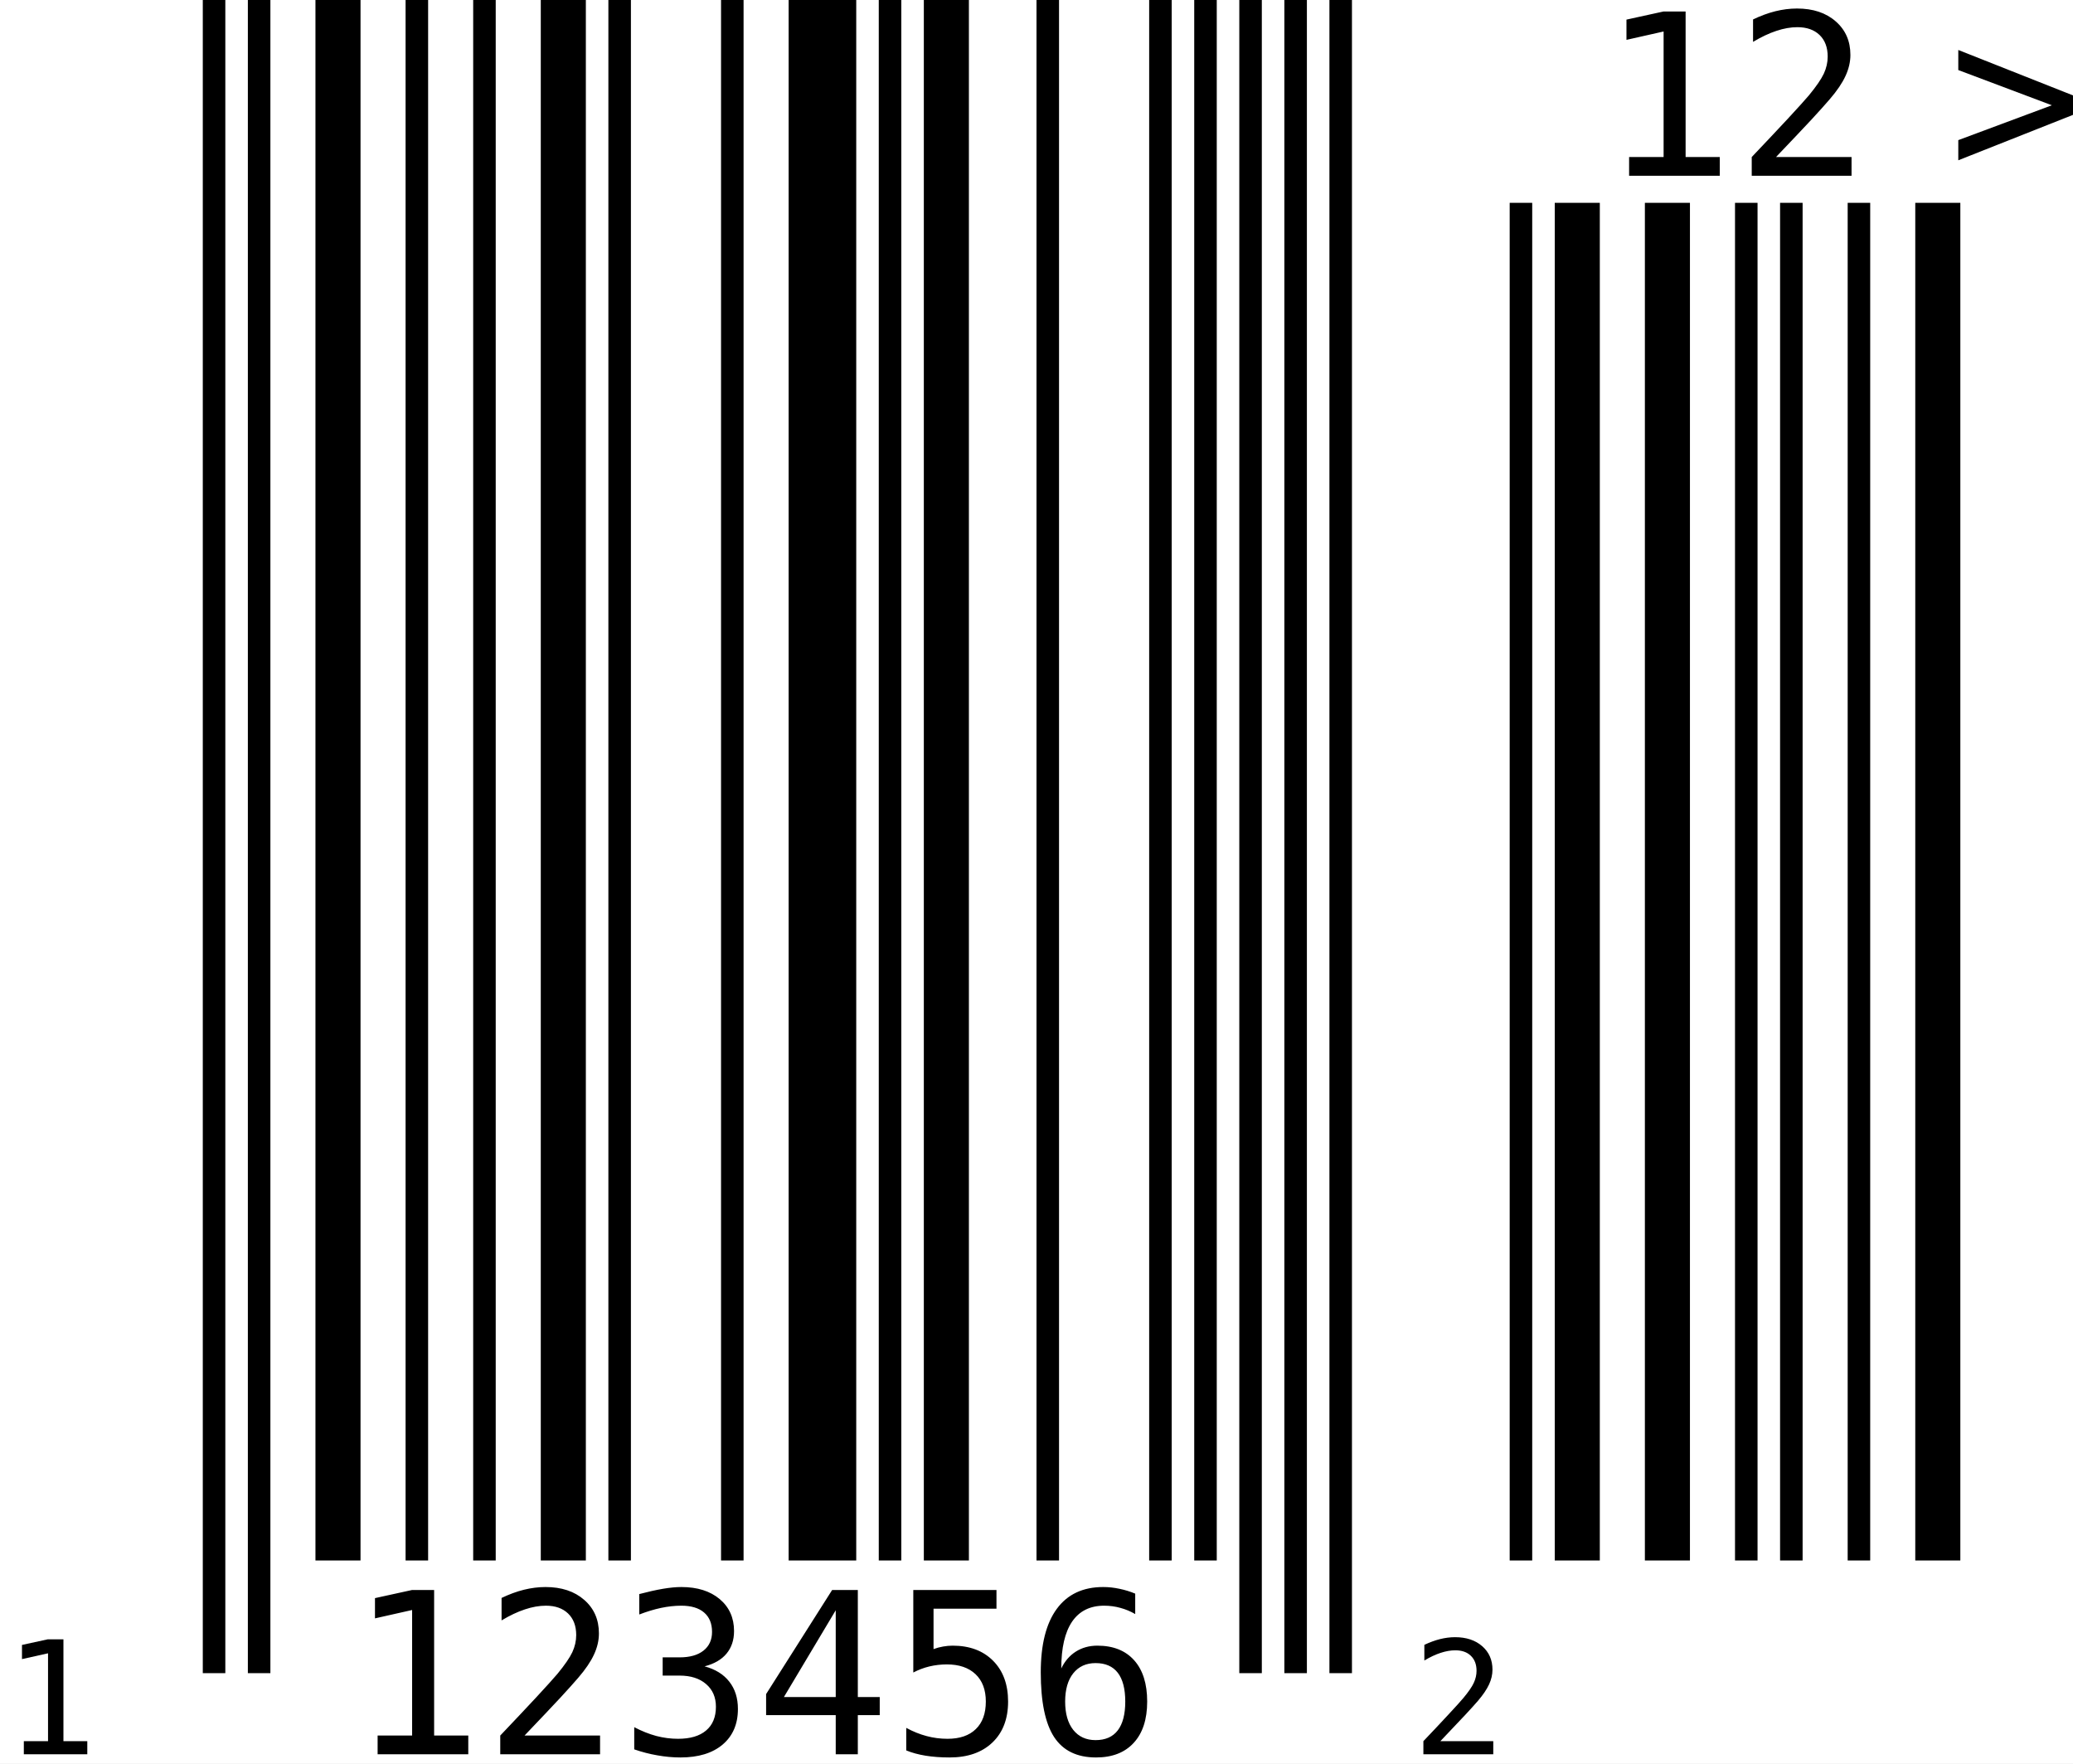
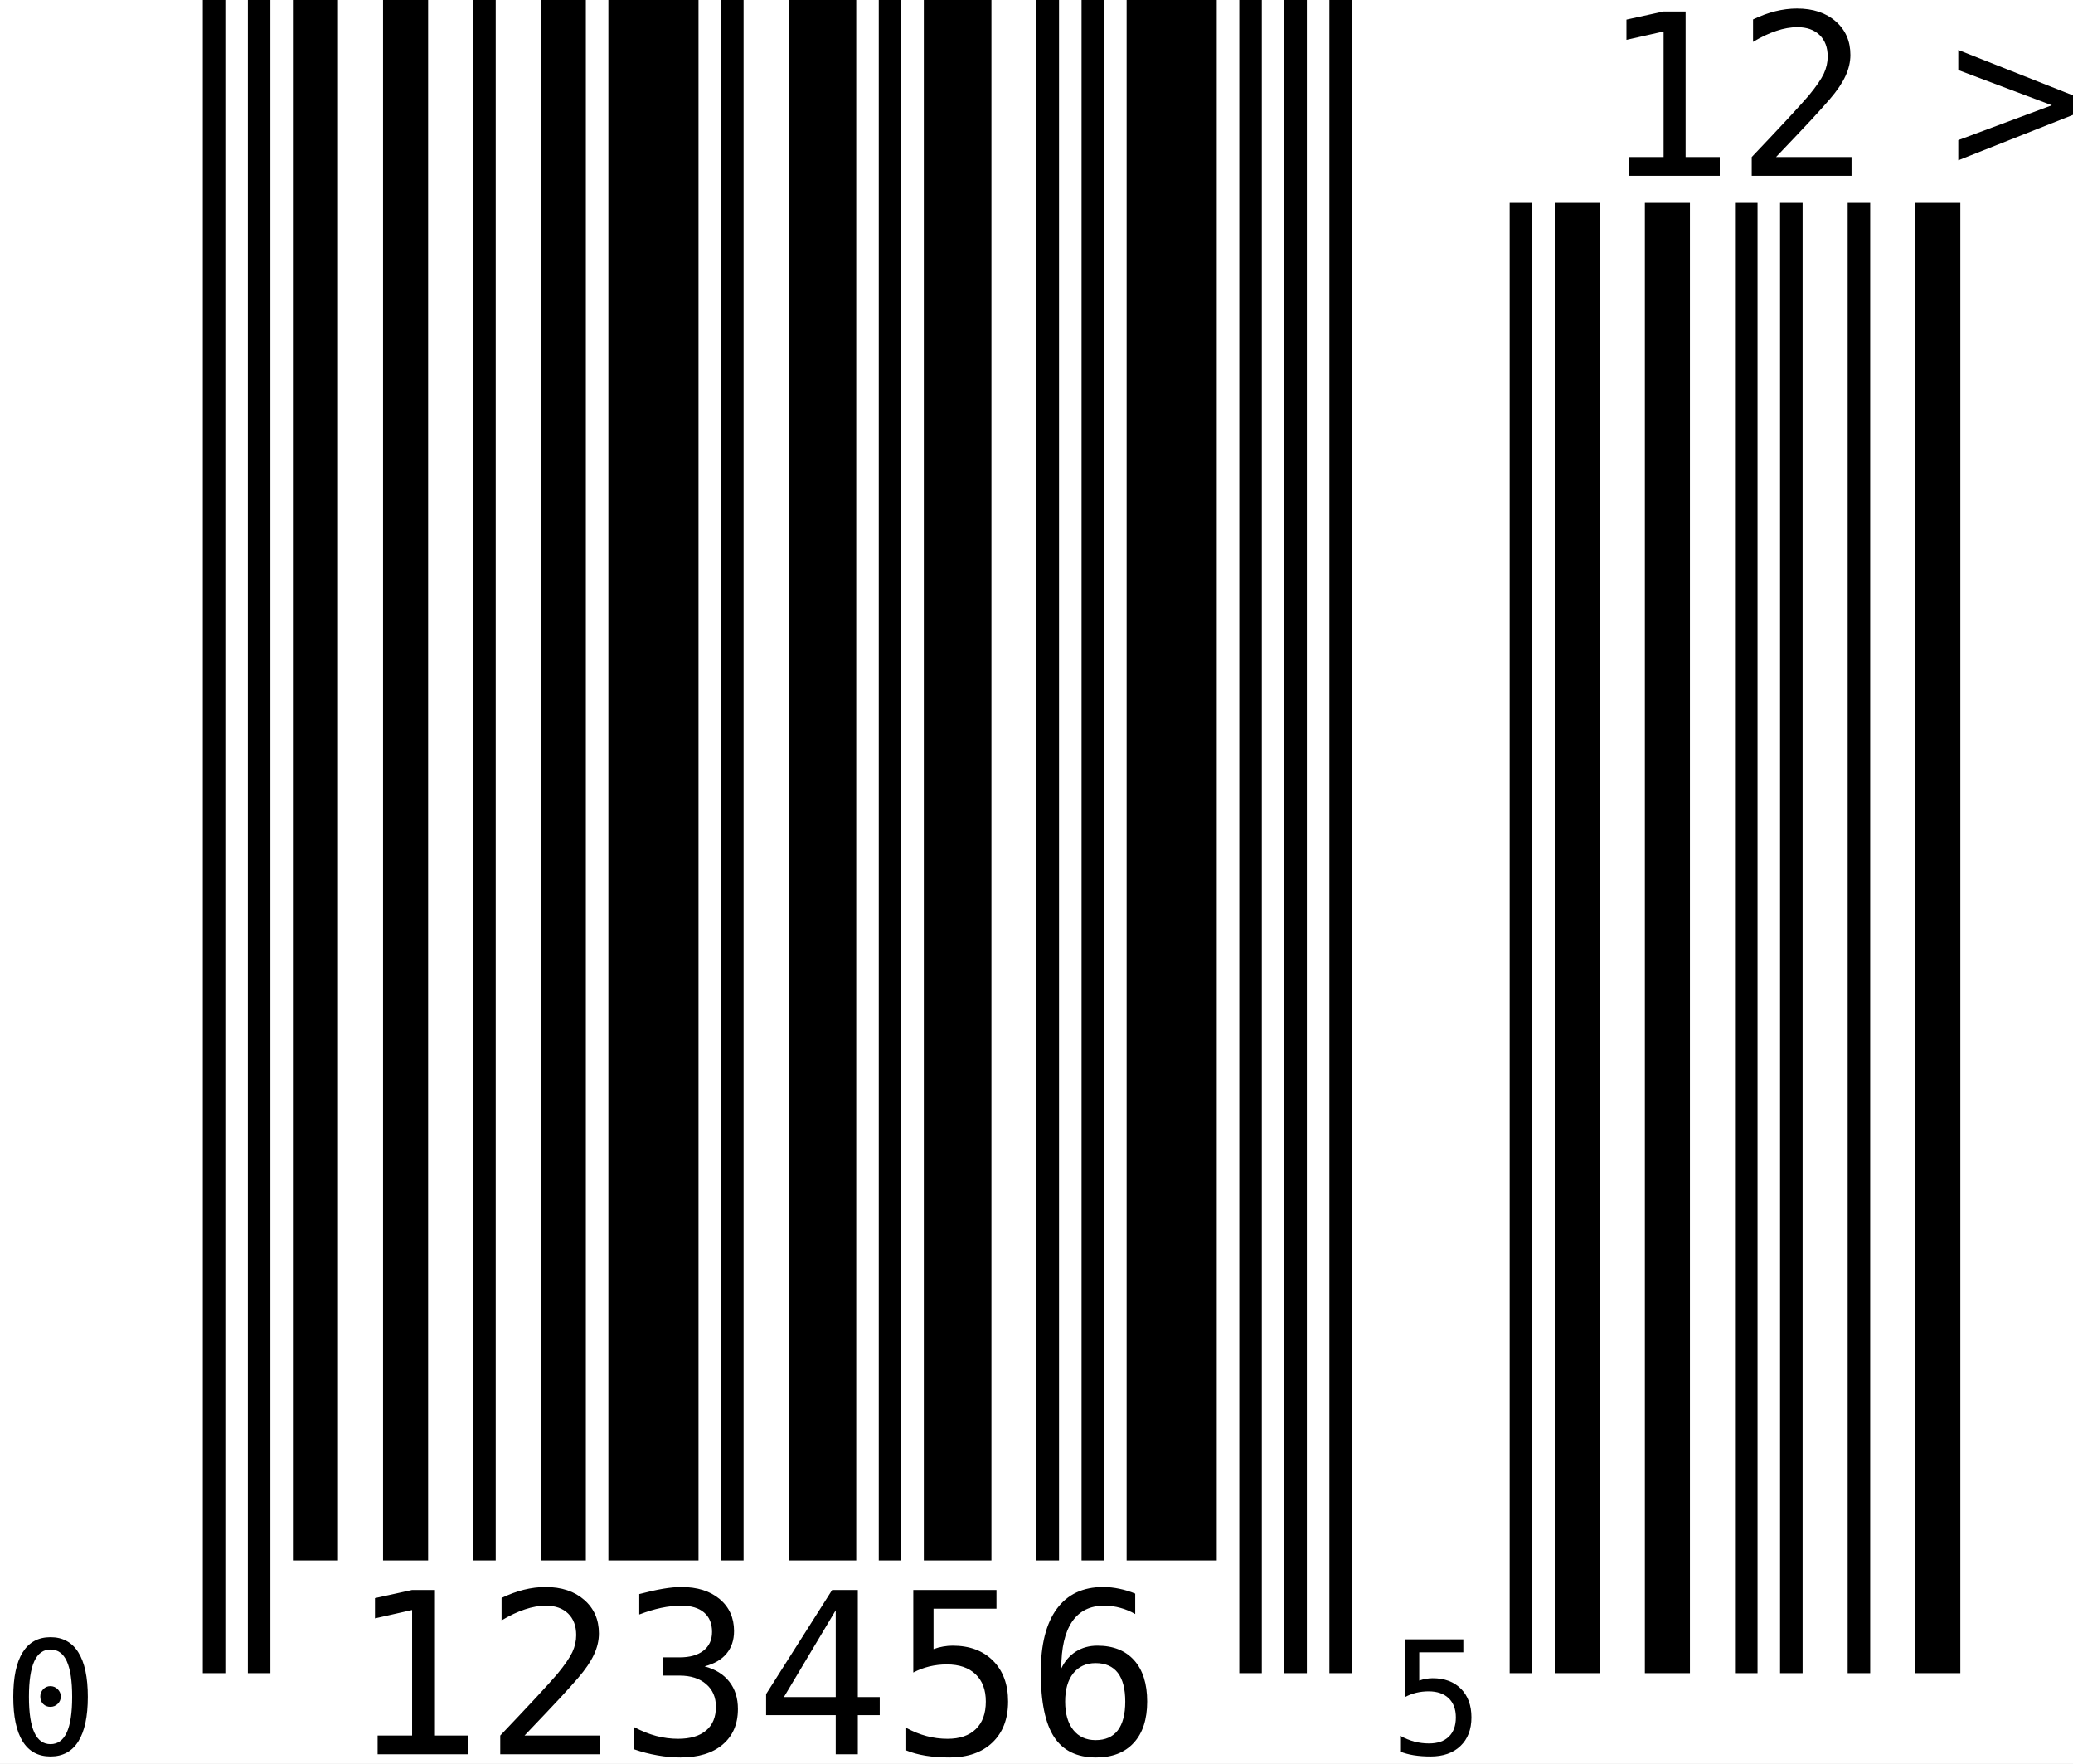
<svg xmlns="http://www.w3.org/2000/svg" width="368" height="313" version="1.1">
  <g id="barcode" fill="#000000">
    <rect x="0" y="0" width="368" height="313" fill="#FFFFFF" />
-     <path d="M36 0h4v296.97h-4ZM44 0h4v296.97h-4ZM56 0h8v276.97h-8ZM72 0h4v276.97h-4ZM84 0h4v276.97h-4ZM96 0h8v276.97h-8ZM108 0h4v276.97h-4ZM128 0h4v276.97h-4ZM140 0h12v276.97h-12ZM156 0h4v276.97h-4ZM164 0h8v276.97h-8ZM184 0h4v276.97h-4ZM204 0h4v276.97h-4ZM212 0h4v276.97h-4ZM220 0h4v296.97h-4ZM228 0h4v296.97h-4ZM236 0h4v296.97h-4ZM268 36h4v240.97h-4ZM276 36h8v240.97h-8ZM292 36h8v240.97h-8ZM308 36h4v240.97h-4ZM316 36h4v240.97h-4ZM328 36h4v240.97h-4ZM340 36h8v240.97h-8Z" />
+     <path d="M36 0h4v296.97h-4ZM44 0h4v296.97h-4ZM52 0h8v276.97h-8ZM68 0h8v276.97h-8ZM84 0h4v276.97h-4ZM96 0h8v276.97h-8ZM108 0h16v276.97h-16ZM128 0h4v276.97h-4ZM140 0h12v276.97h-12ZM156 0h4v276.97h-4ZM164 0h12v276.97h-12ZM184 0h4v276.97h-4ZM192 0h4v276.97h-4ZM200 0h16v276.97h-16ZM220 0h4v296.97h-4ZM228 0h4v296.97h-4ZM236 0h4v296.97h-4ZM268 36h4v260.97h-4ZM276 36h8v260.97h-8ZM292 36h8v260.97h-8ZM308 36h4v260.97h-4ZM316 36h4v260.97h-4ZM328 36h4v260.97h-4ZM340 36h8v260.97h-8Z" />
    <text x="17.4" y="311.37" text-anchor="end" font-family="OCRB, monospace" font-size="28">
-    1
+    0
  </text>
    <text x="134" y="311.37" text-anchor="middle" font-family="OCRB, monospace" font-size="40">
   123456
  </text>
-     <text x="250.6" y="311.37" text-anchor="start" font-family="OCRB, monospace" font-size="28">
-    2
+     <text x="246.6" y="311.37" text-anchor="start" font-family="OCRB, monospace" font-size="28">
+    5
  </text>
    <text x="308" y="31.2" text-anchor="middle" font-family="OCRB, monospace" font-size="40">
   12
  </text>
    <text x="370" y="31.2" text-anchor="end" font-family="OCRB, monospace" font-size="40">
   &gt;
  </text>
  </g>
</svg>
